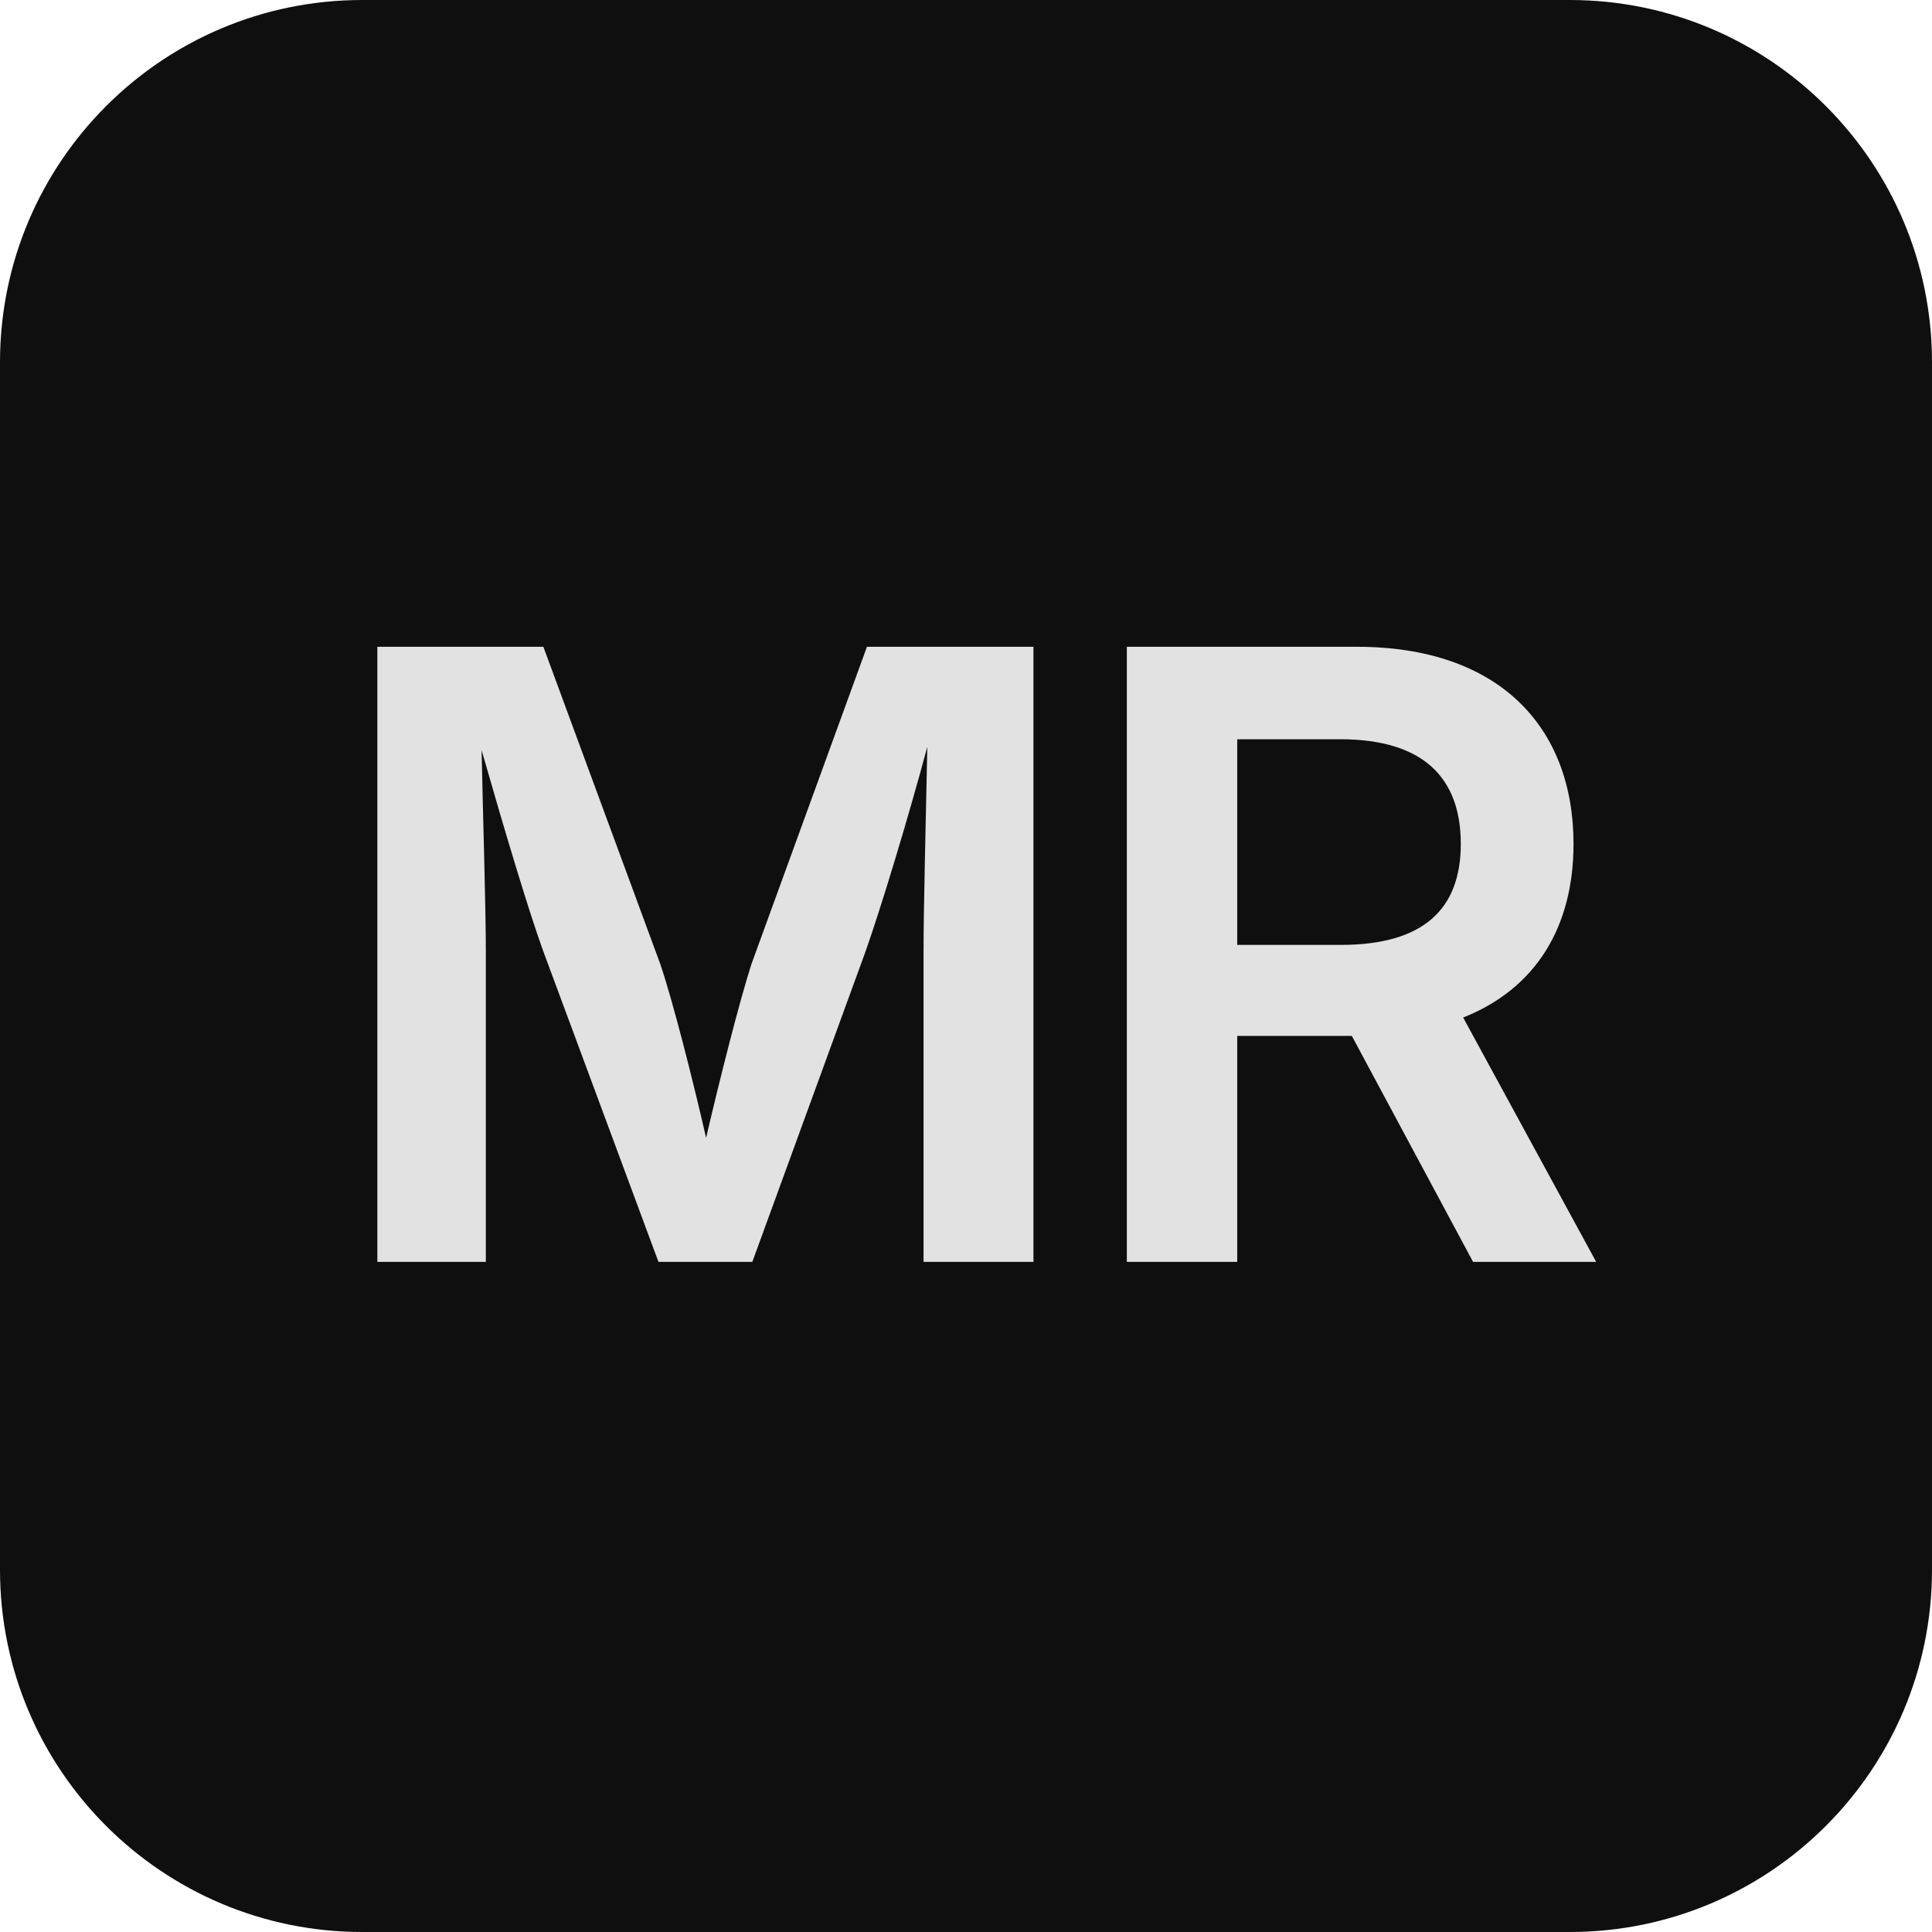
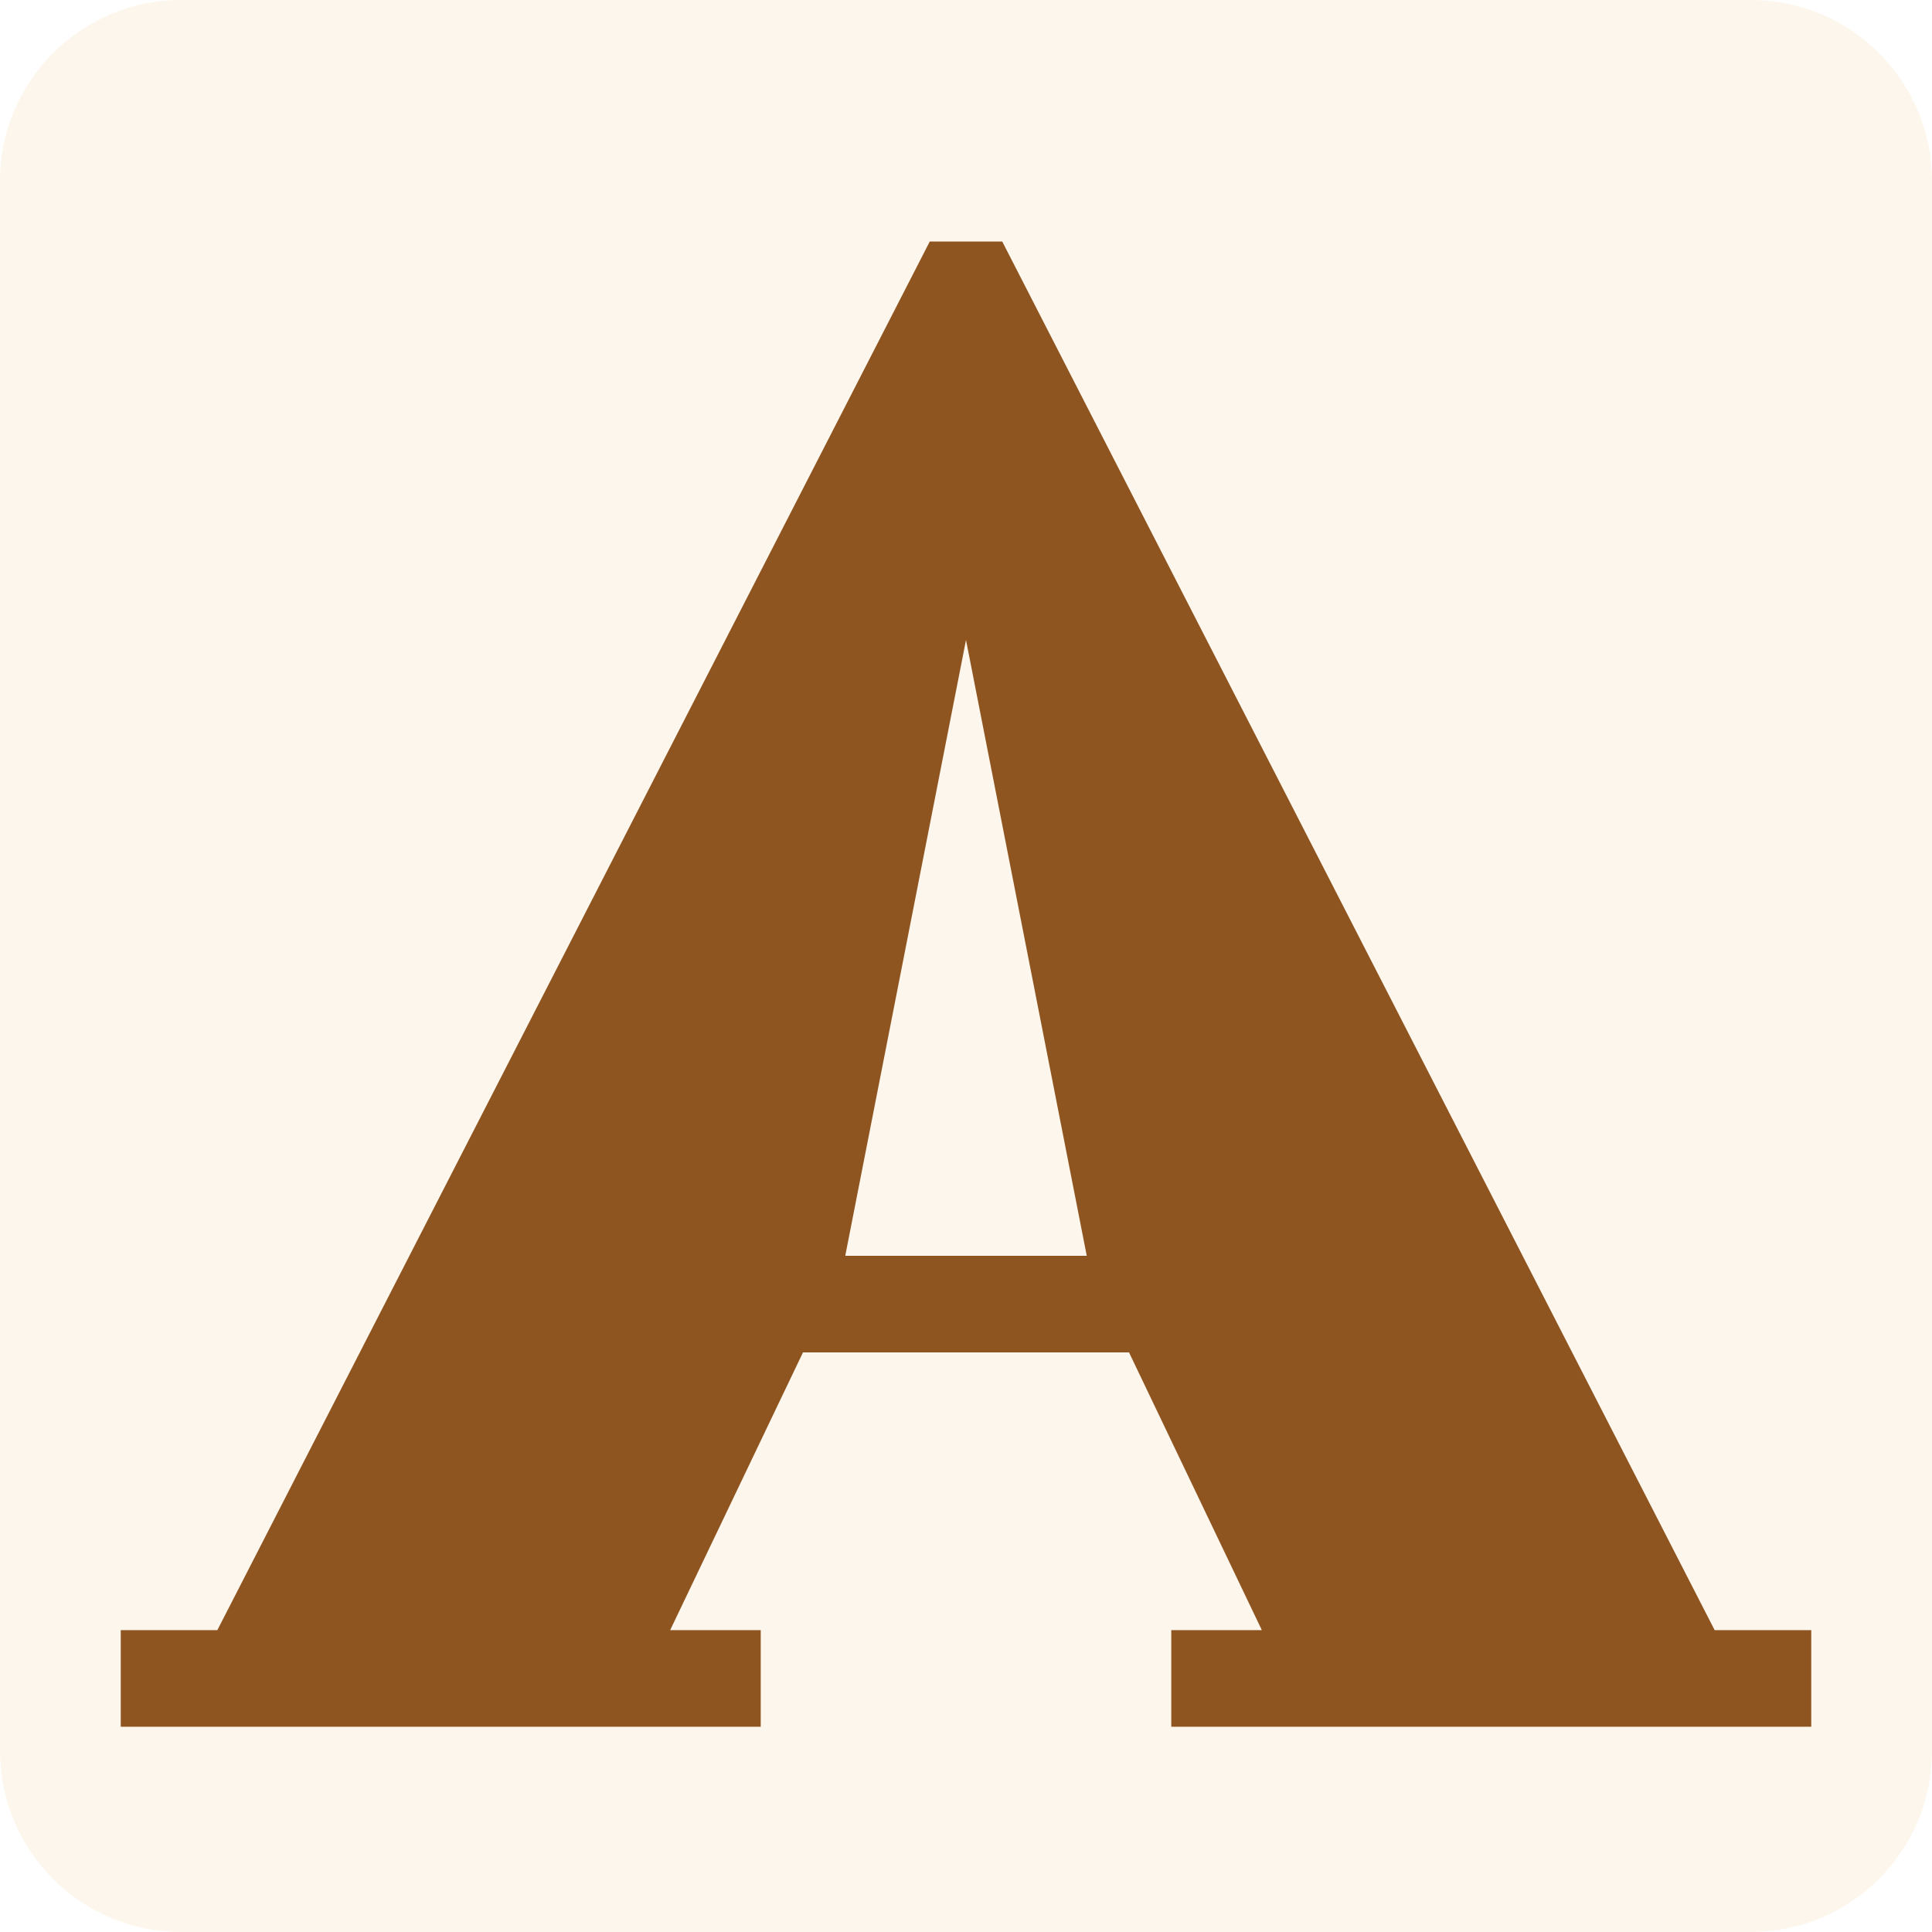
- <svg xmlns="http://www.w3.org/2000/svg" viewBox="0 0 64 64">
-   <rect width="64" height="64" rx="12" fill="#0f0f0f" />
-   <text x="50%" y="50%" dy="0.35em" text-anchor="middle" font-family="-apple-system, system-ui, 'Segoe UI', sans-serif" font-size="28" font-weight="600" letter-spacing="-1" fill="#e2e2e2">MR</text>
+ <svg xmlns="http://www.w3.org/2000/svg" viewBox="0 0 32 32" width="32" height="32">
+   <rect width="32" height="32" rx="3" ry="3" fill="#fdf6ec" />
+   <path fill="#8f5520" fill-rule="evenodd" d="     M 15.4 4     L 16.6 4     L 28.4 27     L 30 27     L 30 28.6     L 19.4 28.6     L 19.4 27     L 20.9 27     L 18.7 22.4     L 13.3 22.4     L 11.1 27     L 12.6 27     L 12.6 28.6     L 2 28.6     L 2 27     L 3.6 27     Z     M 16 10.6     L 18 20.8     L 14 20.8     Z   " />
</svg>
